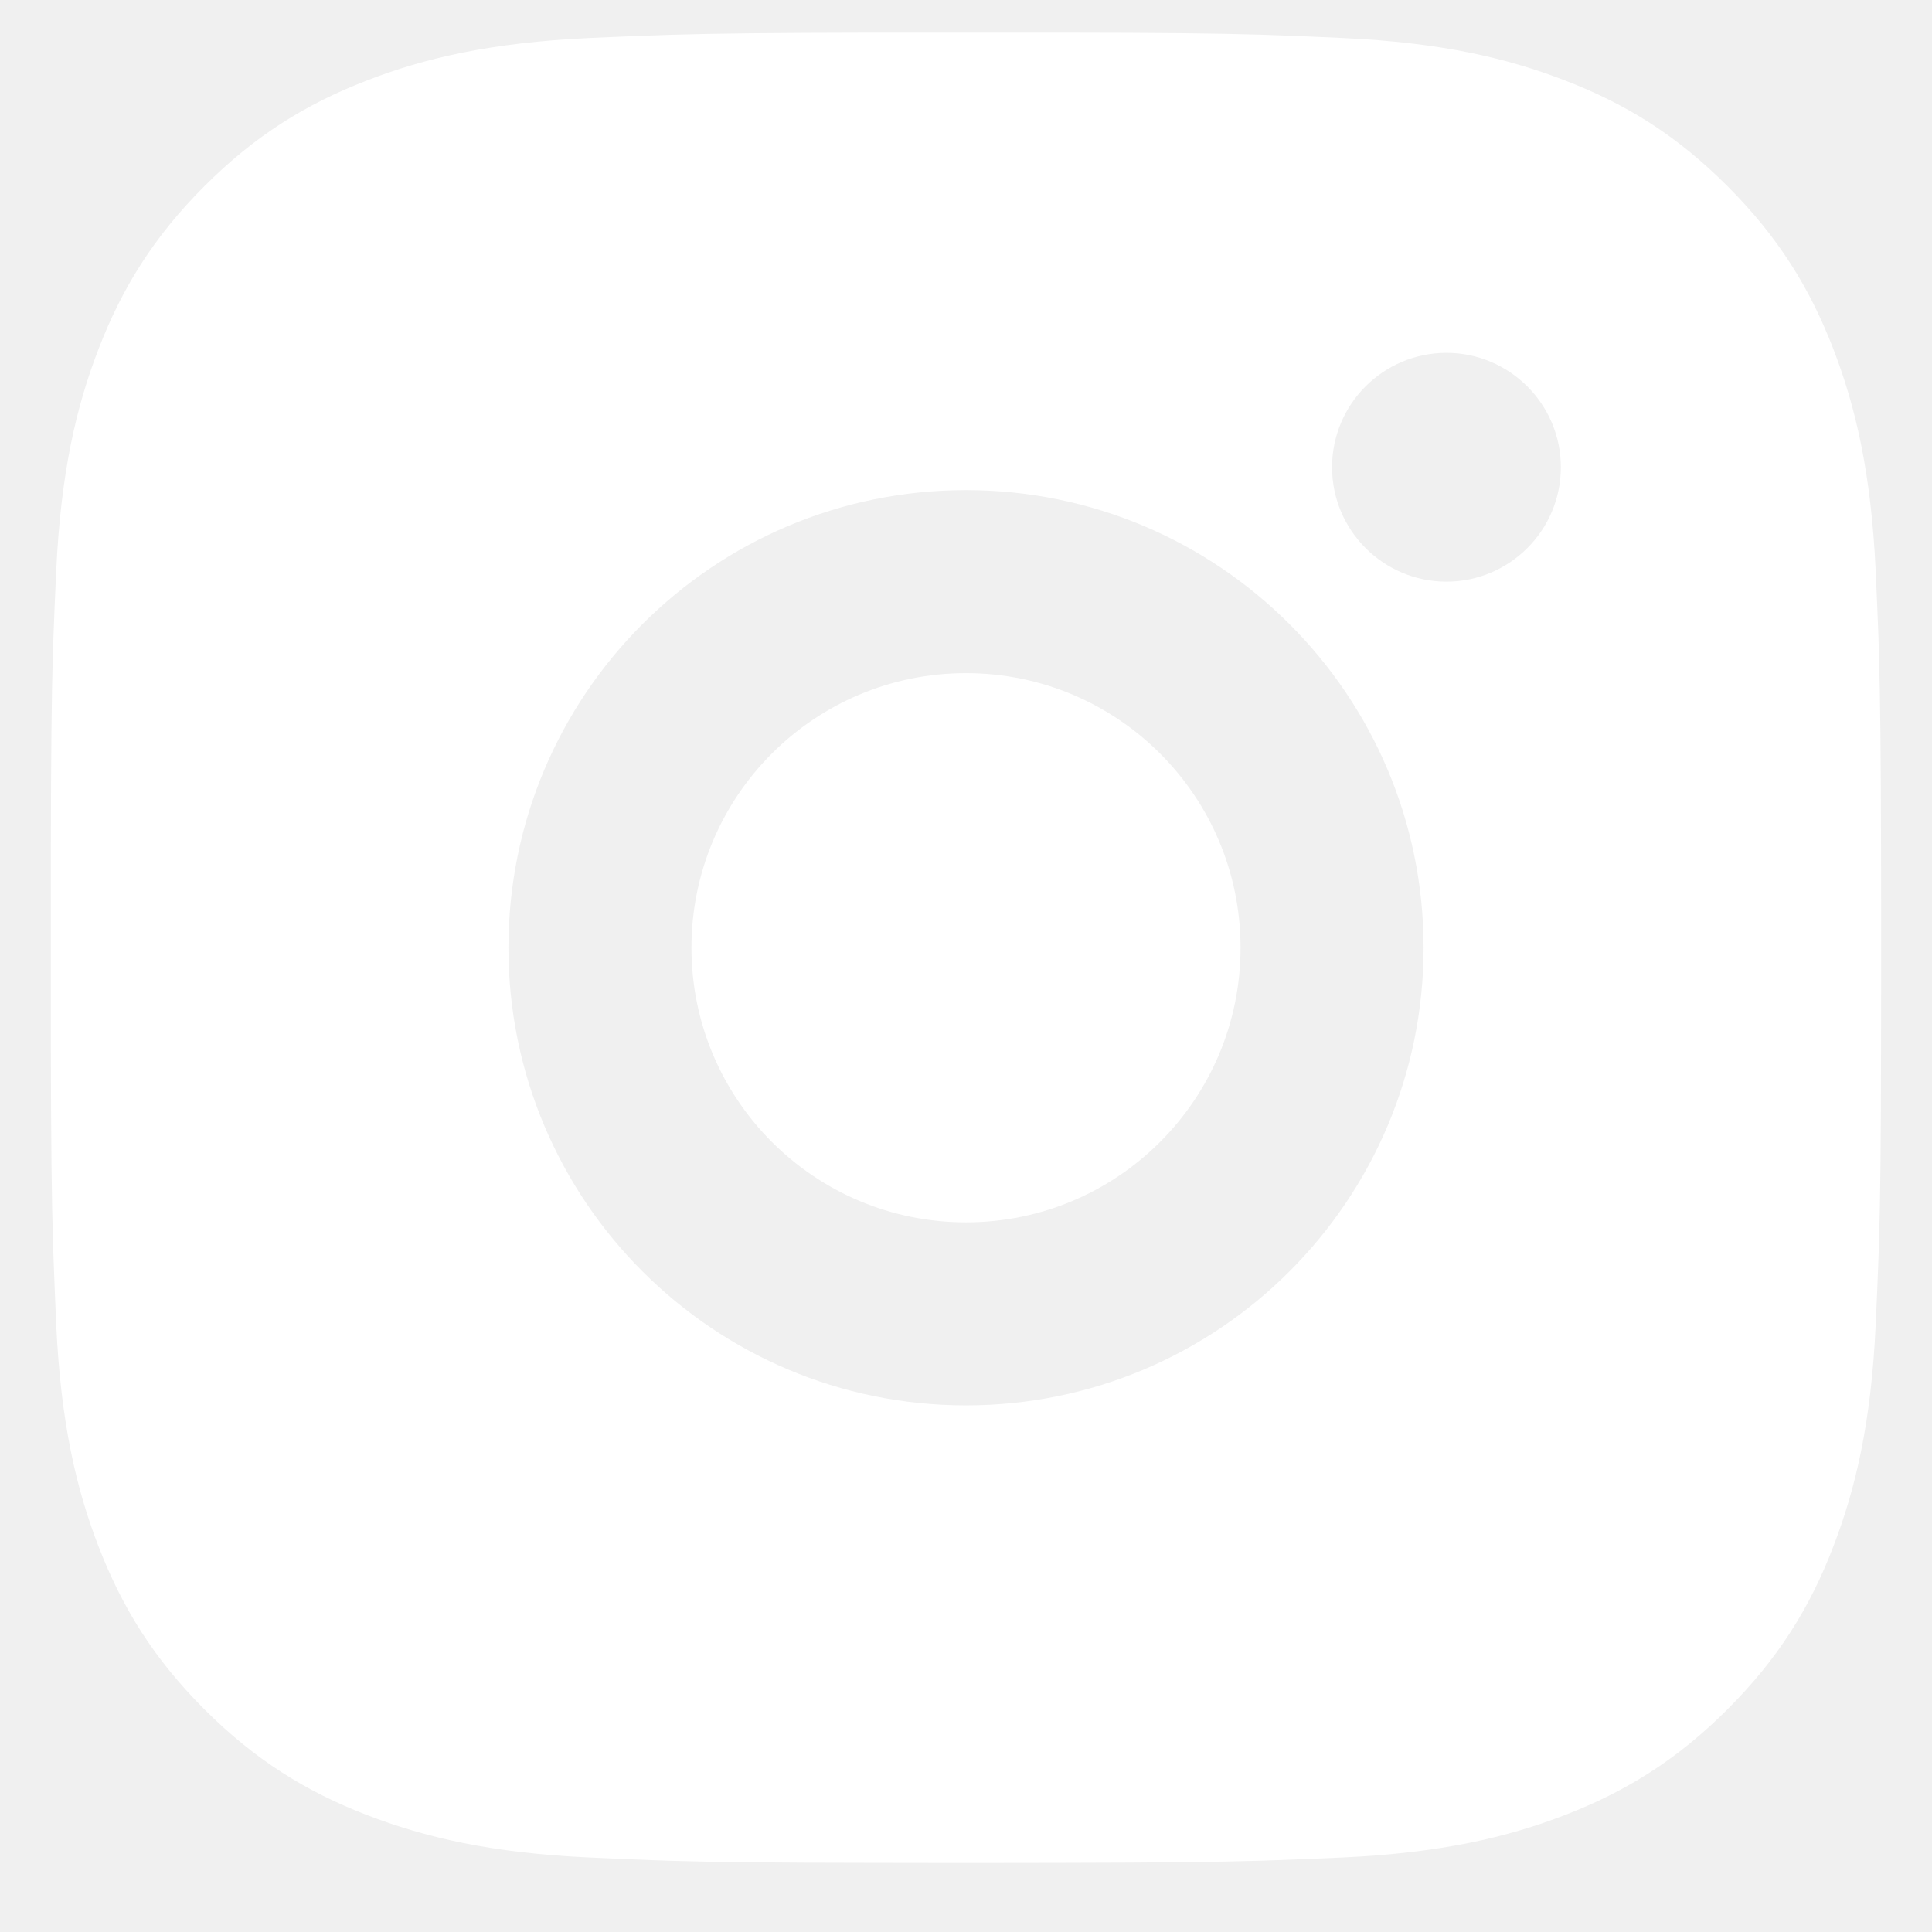
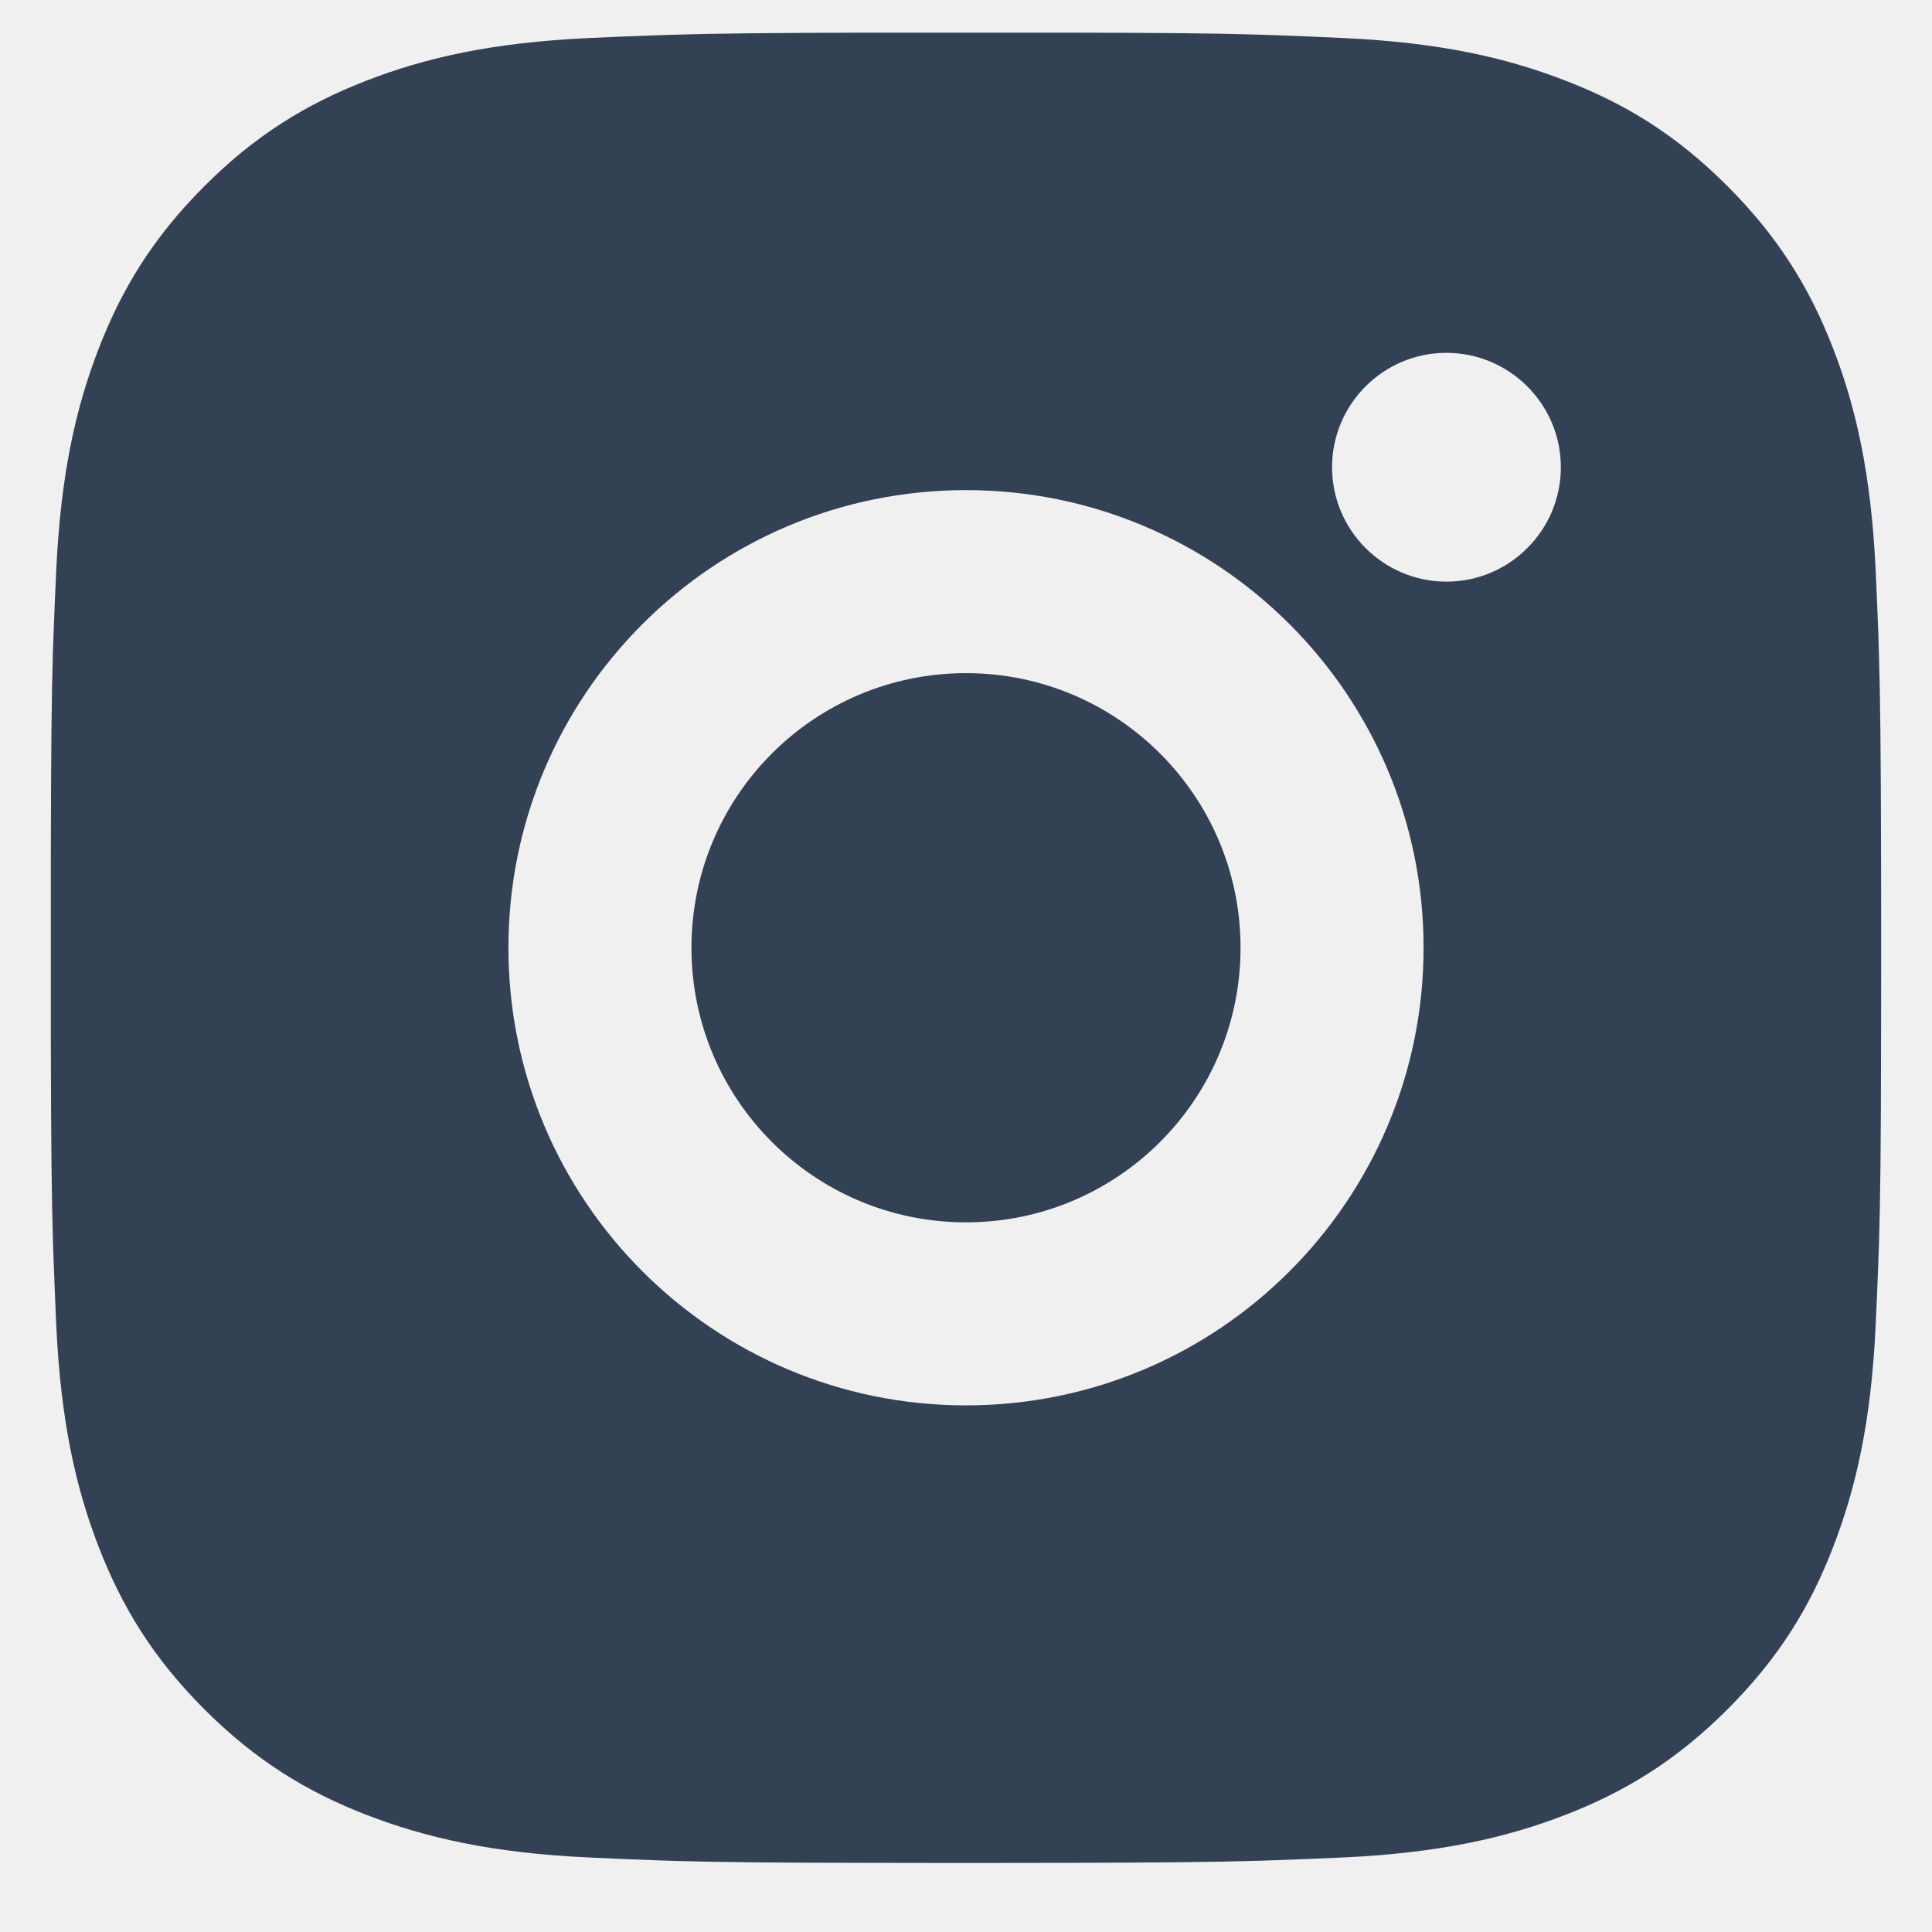
<svg xmlns="http://www.w3.org/2000/svg" width="19" height="19" viewBox="0 0 19 19" fill="w">
-   <path d="M10.425 0.321C11.438 0.322 11.951 0.328 12.395 0.341L12.569 0.347C12.771 0.354 12.97 0.363 13.21 0.374C14.168 0.418 14.821 0.57 15.395 0.793C15.988 1.021 16.489 1.33 16.989 1.831C17.489 2.331 17.798 2.834 18.027 3.425C18.249 3.998 18.401 4.652 18.446 5.61C18.457 5.85 18.465 6.049 18.473 6.251L18.478 6.426C18.491 6.869 18.497 7.383 18.499 8.395L18.5 9.067C18.5 9.149 18.5 9.233 18.5 9.32L18.5 9.574L18.499 10.245C18.498 11.258 18.492 11.772 18.479 12.215L18.473 12.39C18.466 12.592 18.457 12.791 18.446 13.031C18.402 13.989 18.249 14.642 18.027 15.216C17.799 15.809 17.489 16.31 16.989 16.81C16.489 17.31 15.986 17.619 15.395 17.848C14.821 18.07 14.168 18.222 13.21 18.267C12.97 18.277 12.771 18.286 12.569 18.293L12.395 18.299C11.951 18.312 11.438 18.318 10.425 18.32L9.754 18.321C9.672 18.321 9.587 18.321 9.5 18.321H9.246L8.575 18.32C7.562 18.319 7.048 18.313 6.605 18.3L6.43 18.294C6.228 18.287 6.029 18.278 5.789 18.267C4.832 18.223 4.179 18.07 3.604 17.848C3.012 17.619 2.51 17.31 2.01 16.81C1.51 16.31 1.201 15.807 0.972 15.216C0.749 14.642 0.598 13.989 0.553 13.031C0.543 12.791 0.534 12.592 0.527 12.39L0.521 12.215C0.508 11.772 0.502 11.258 0.5 10.245L0.5 8.395C0.502 7.383 0.507 6.869 0.52 6.426L0.526 6.251C0.533 6.049 0.542 5.85 0.553 5.61C0.598 4.652 0.749 3.999 0.972 3.425C1.201 2.833 1.51 2.331 2.01 1.831C2.51 1.33 3.013 1.022 3.604 0.793C4.178 0.57 4.831 0.419 5.789 0.374C6.029 0.363 6.228 0.355 6.43 0.348L6.605 0.342C7.048 0.329 7.562 0.323 8.575 0.321L10.425 0.321ZM9.5 4.82C7.013 4.82 5 6.836 5 9.32C5 11.807 7.015 13.821 9.5 13.821C11.986 13.821 14 11.805 14 9.32C14 6.834 11.984 4.82 9.5 4.82ZM9.5 6.62C10.991 6.62 12.2 7.829 12.2 9.32C12.2 10.812 10.991 12.021 9.5 12.021C8.008 12.021 6.8 10.812 6.8 9.32C6.8 7.829 8.008 6.62 9.5 6.62ZM14.225 3.47C13.604 3.47 13.1 3.974 13.1 4.595C13.1 5.215 13.604 5.72 14.225 5.72C14.845 5.72 15.35 5.216 15.35 4.595C15.35 3.974 14.844 3.47 14.225 3.47Z" fill="#ffffff" />
+   <path d="M10.425 0.321C11.438 0.322 11.951 0.328 12.395 0.341L12.569 0.347C12.771 0.354 12.97 0.363 13.21 0.374C14.168 0.418 14.821 0.57 15.395 0.793C15.988 1.021 16.489 1.33 16.989 1.831C17.489 2.331 17.798 2.834 18.027 3.425C18.249 3.998 18.401 4.652 18.446 5.61C18.457 5.85 18.465 6.049 18.473 6.251L18.478 6.426C18.491 6.869 18.497 7.383 18.499 8.395L18.5 9.067C18.5 9.149 18.5 9.233 18.5 9.32L18.5 9.574L18.499 10.245C18.498 11.258 18.492 11.772 18.479 12.215L18.473 12.39C18.466 12.592 18.457 12.791 18.446 13.031C18.402 13.989 18.249 14.642 18.027 15.216C17.799 15.809 17.489 16.31 16.989 16.81C16.489 17.31 15.986 17.619 15.395 17.848C14.821 18.07 14.168 18.222 13.21 18.267C12.97 18.277 12.771 18.286 12.569 18.293L12.395 18.299C11.951 18.312 11.438 18.318 10.425 18.32L9.754 18.321C9.672 18.321 9.587 18.321 9.5 18.321H9.246L8.575 18.32C7.562 18.319 7.048 18.313 6.605 18.3L6.43 18.294C6.228 18.287 6.029 18.278 5.789 18.267C4.832 18.223 4.179 18.07 3.604 17.848C3.012 17.619 2.51 17.31 2.01 16.81C1.51 16.31 1.201 15.807 0.972 15.216C0.749 14.642 0.598 13.989 0.553 13.031C0.543 12.791 0.534 12.592 0.527 12.39L0.521 12.215C0.508 11.772 0.502 11.258 0.5 10.245L0.5 8.395C0.502 7.383 0.507 6.869 0.52 6.426L0.526 6.251C0.533 6.049 0.542 5.85 0.553 5.61C0.598 4.652 0.749 3.999 0.972 3.425C1.201 2.833 1.51 2.331 2.01 1.831C2.51 1.33 3.013 1.022 3.604 0.793C4.178 0.57 4.831 0.419 5.789 0.374C6.029 0.363 6.228 0.355 6.43 0.348L6.605 0.342C7.048 0.329 7.562 0.323 8.575 0.321L10.425 0.321ZM9.5 4.82C7.013 4.82 5 6.836 5 9.32C5 11.807 7.015 13.821 9.5 13.821C11.986 13.821 14 11.805 14 9.32C14 6.834 11.984 4.82 9.5 4.82ZM9.5 6.62C10.991 6.62 12.2 7.829 12.2 9.32C12.2 10.812 10.991 12.021 9.5 12.021C8.008 12.021 6.8 10.812 6.8 9.32C6.8 7.829 8.008 6.62 9.5 6.62ZM14.225 3.47C13.604 3.47 13.1 3.974 13.1 4.595C13.1 5.215 13.604 5.72 14.225 5.72C14.845 5.72 15.35 5.216 15.35 4.595C15.35 3.974 14.844 3.47 14.225 3.47Z" fill="#334155" />
</svg>
